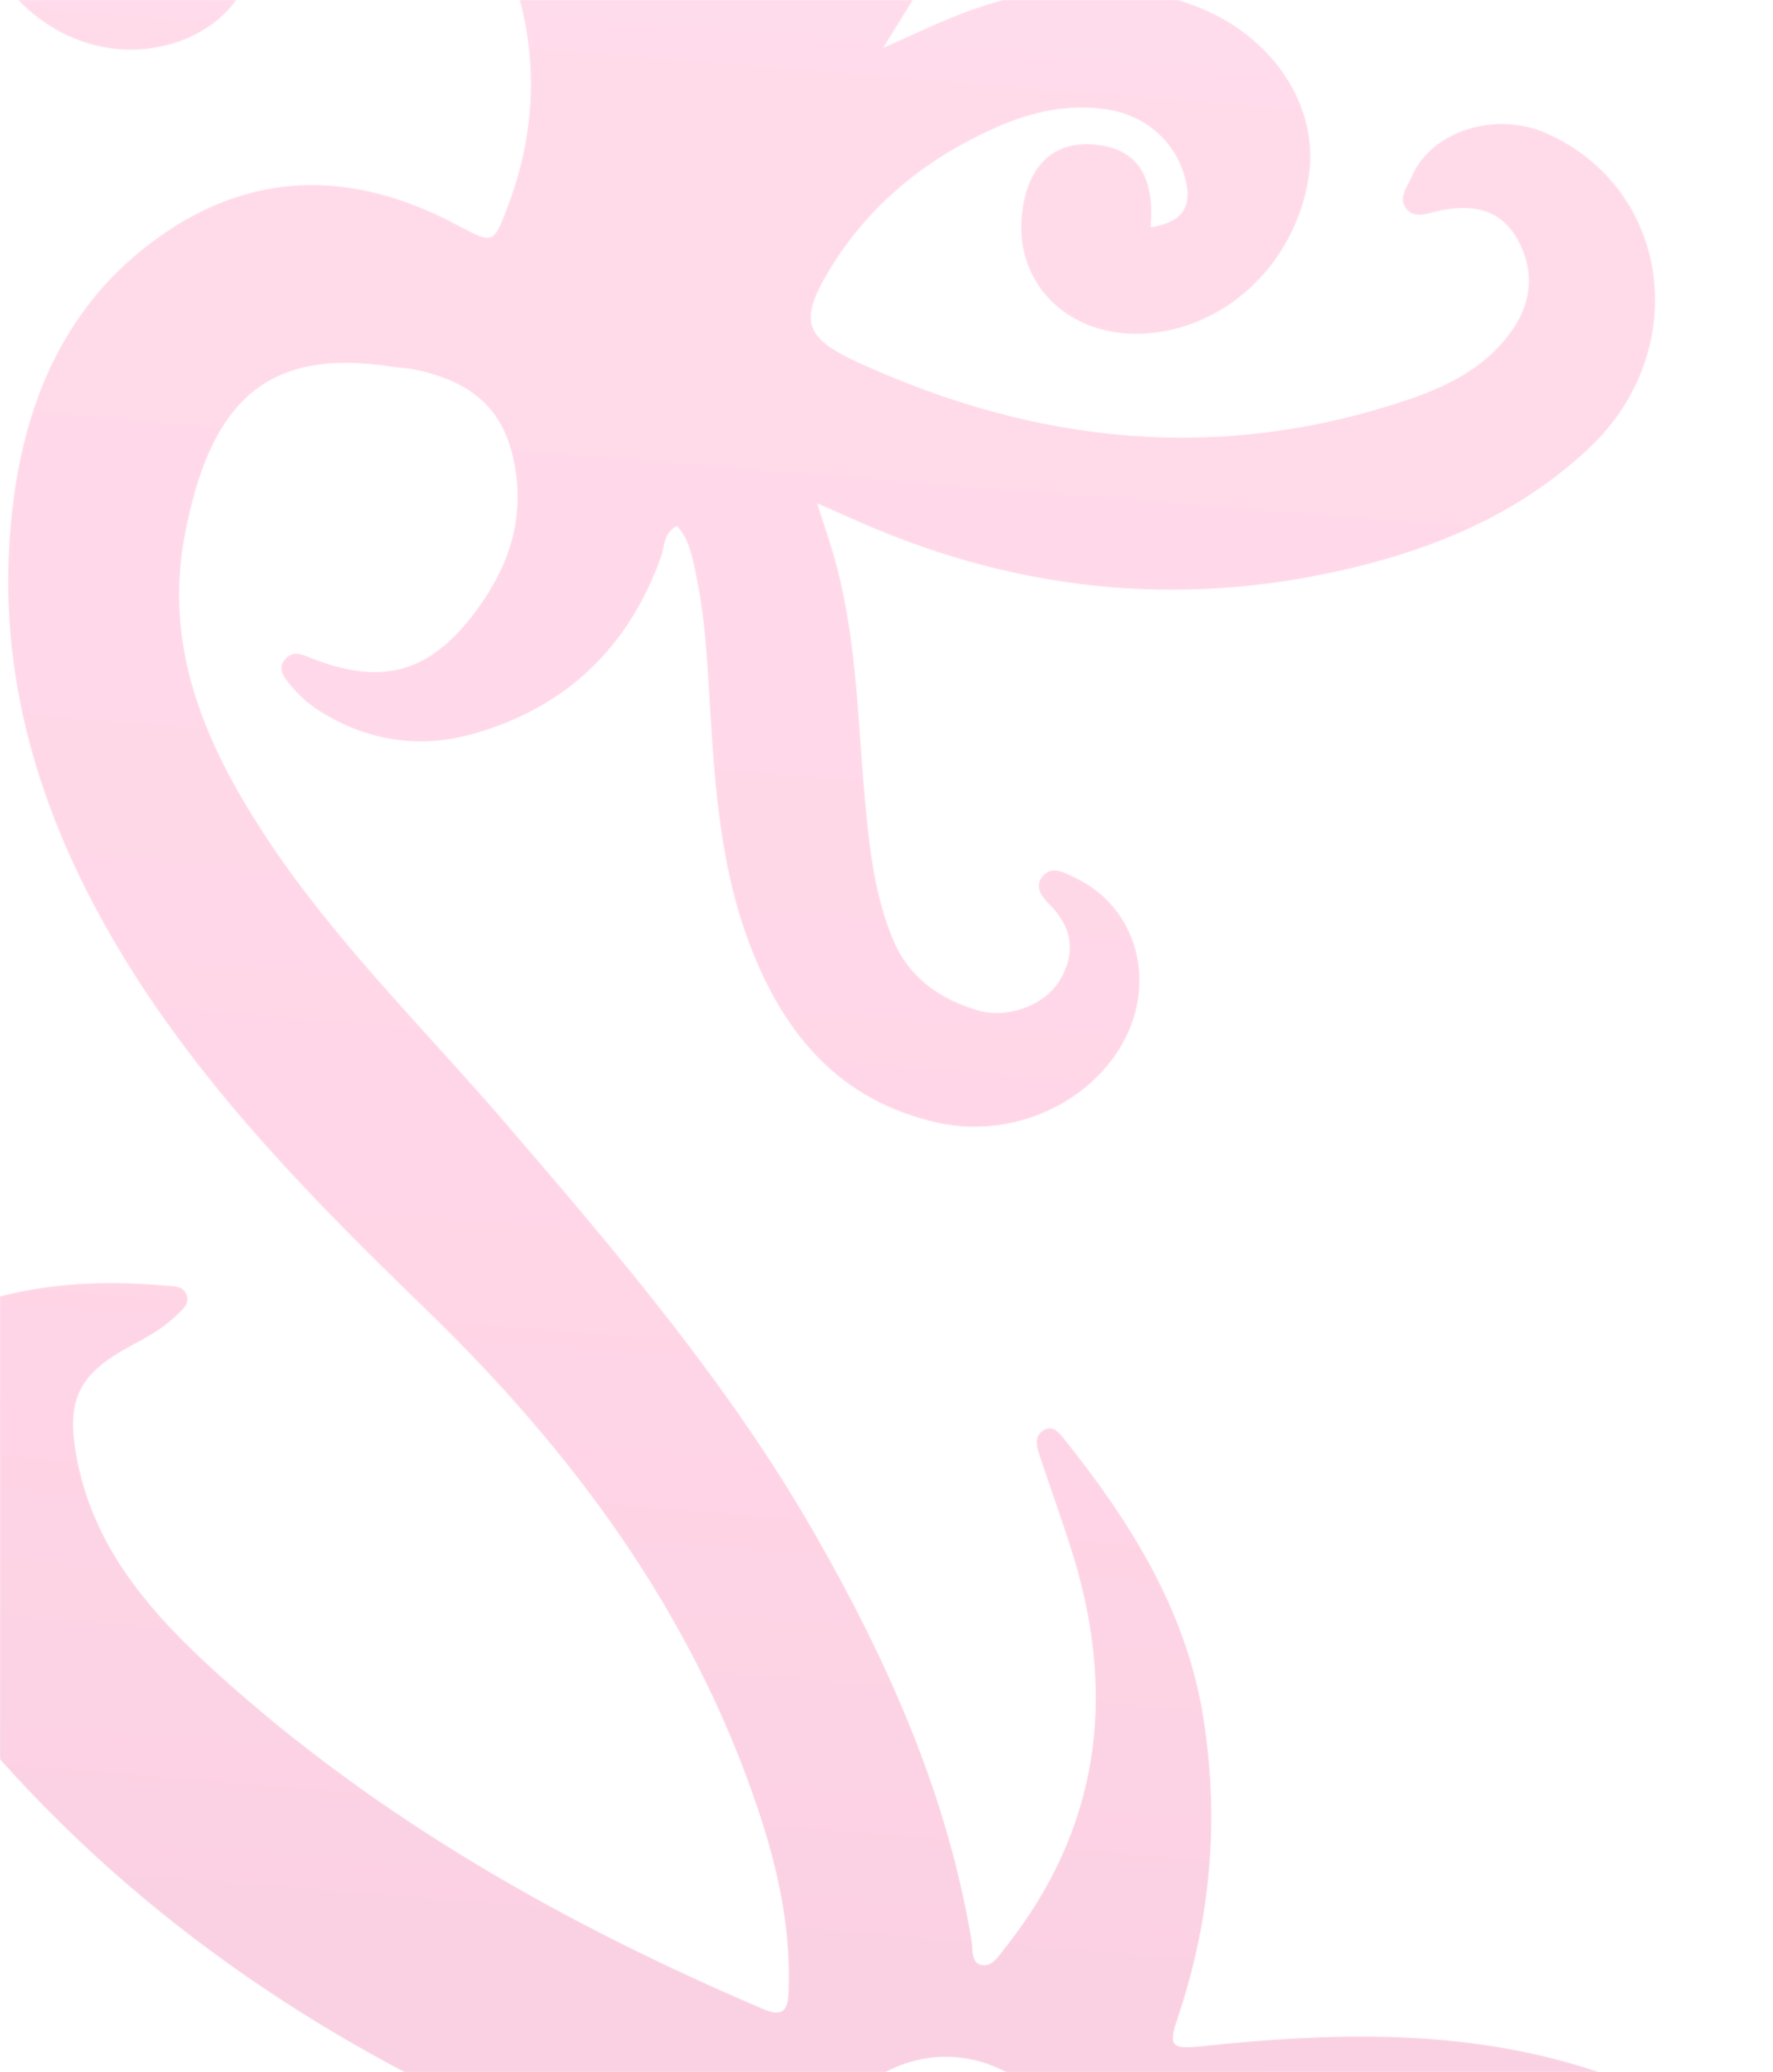
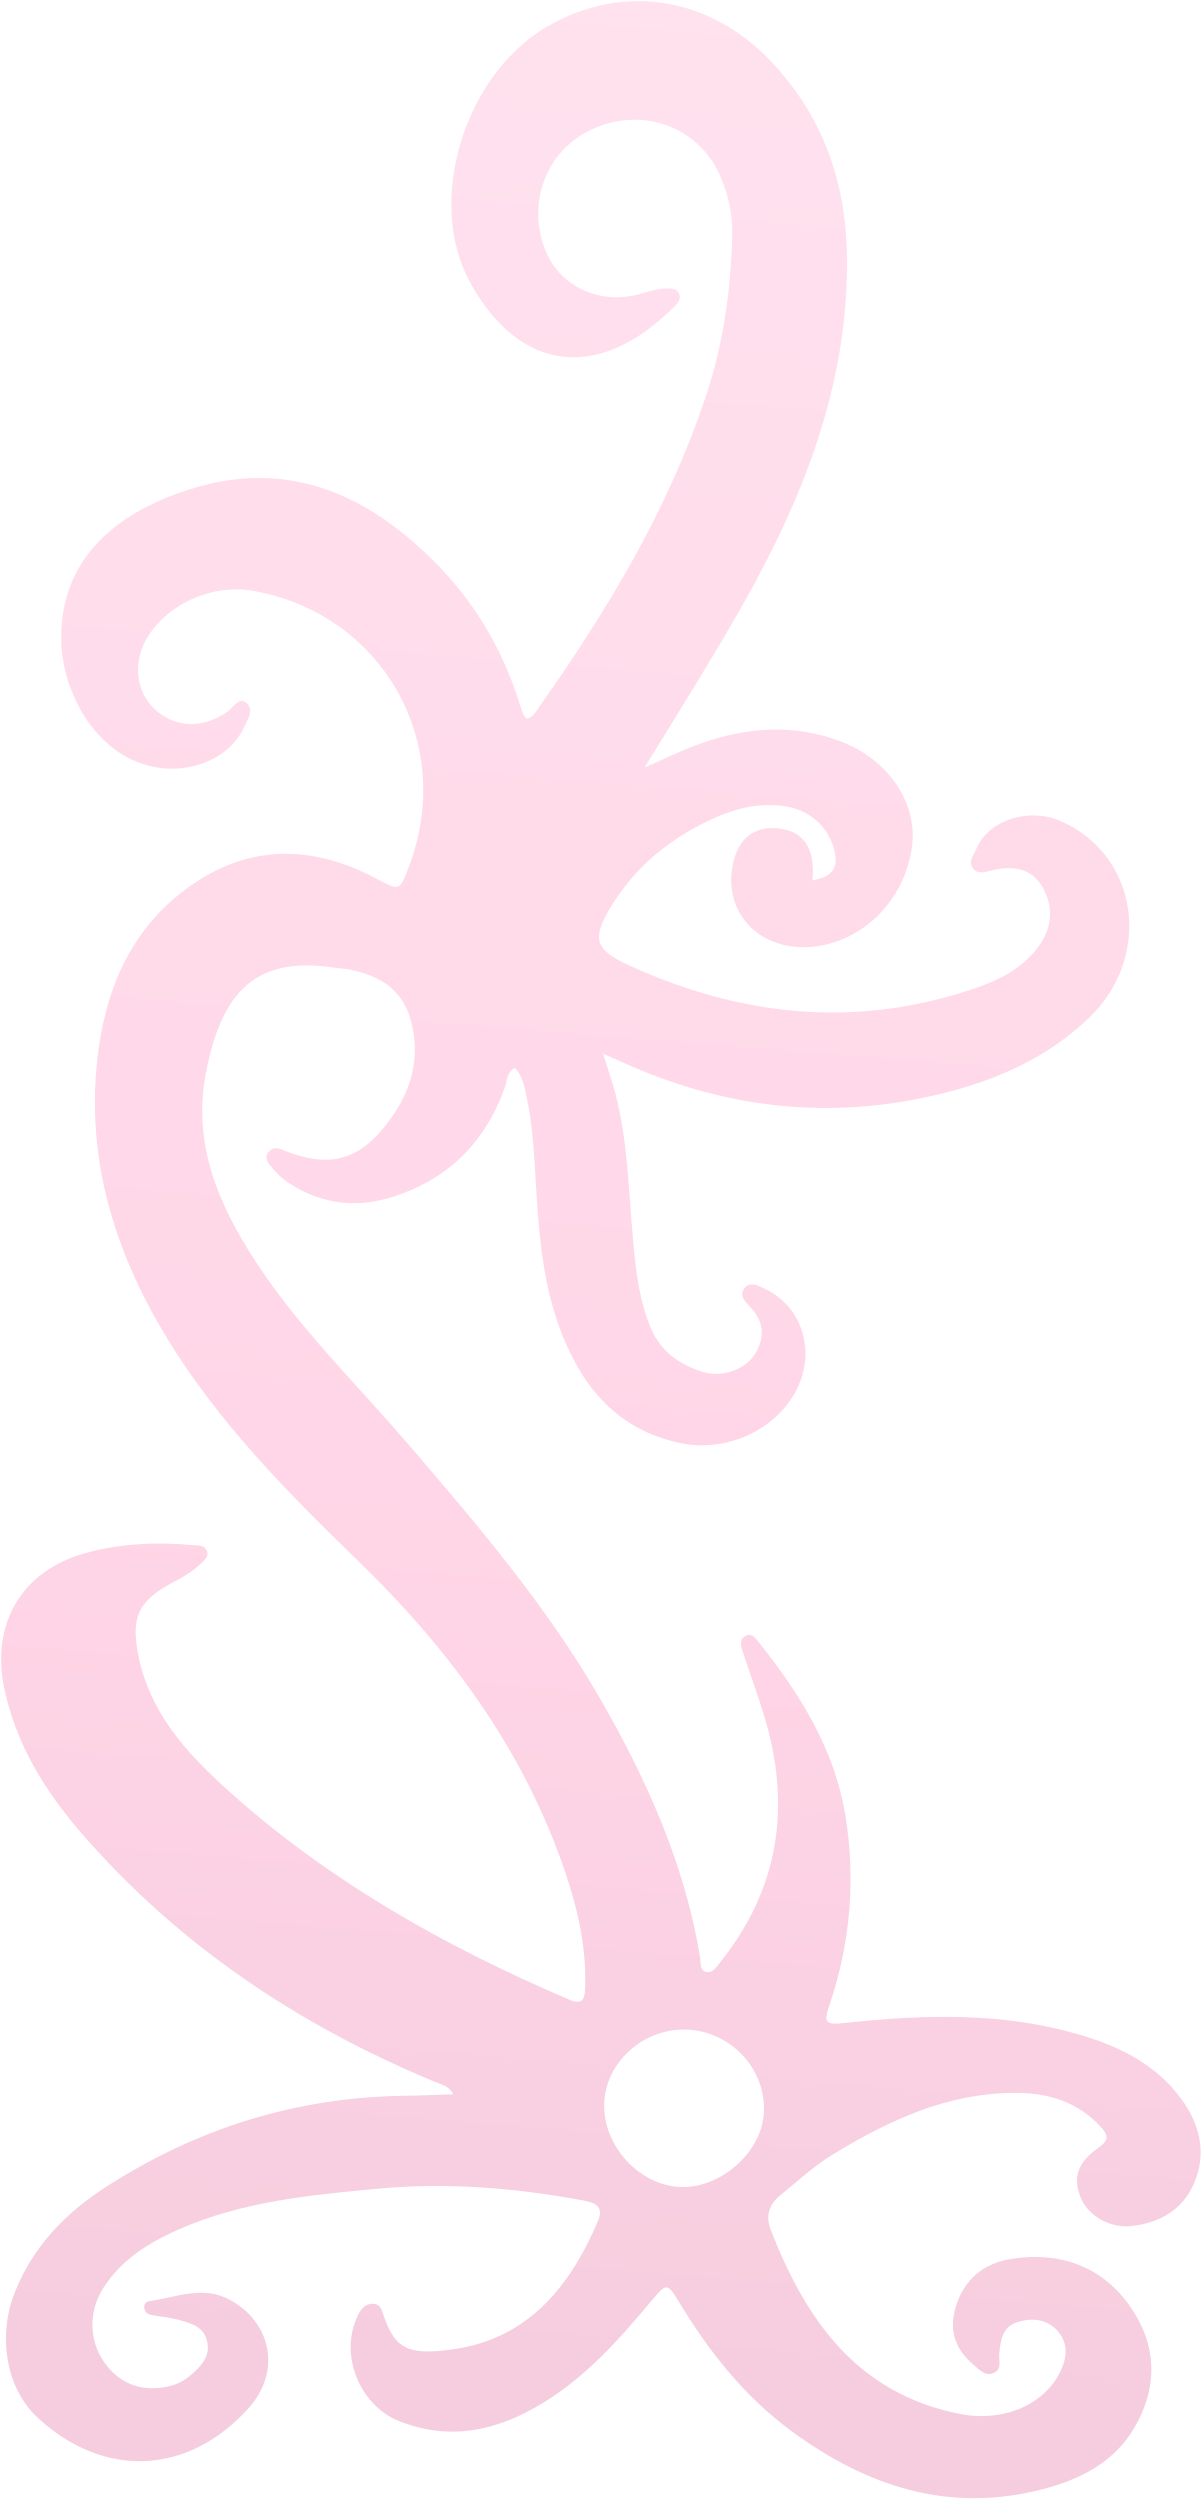
- <svg xmlns="http://www.w3.org/2000/svg" width="669" height="782" viewBox="0 0 669 782" fill="none">
+ <svg xmlns="http://www.w3.org/2000/svg" width="723" height="1502" viewBox="0 0 723 1502" fill="none">
  <g opacity="0.7" filter="url(#filter0_f_2171_1408)">
-     <path d="M333.264 18.066C344.515 13.194 355.54 7.654 367.075 3.596C394.789 -6.172 422.849 -8.331 450.965 2.238C480.029 13.162 497.841 39.773 493.931 66.35C489.21 98.421 463.874 123.289 433.344 125.785C404.475 128.158 382.955 108.09 385.627 81.298C387.499 62.491 397.543 52.918 413.621 54.596C429.099 56.225 435.884 66.512 434.208 85.777C446.103 83.912 450.111 78.276 447.259 67.373C443.605 53.404 432.342 43.551 417.843 41.325C403.158 39.084 389.354 42.147 376.069 48.019C349.621 59.703 327.823 77.247 312.862 102.105C301.411 121.149 303.668 127.562 323.751 136.77C391.43 167.776 460.844 174.987 532.152 150.575C546.453 145.668 559.925 138.903 569.494 126.246C578.076 114.881 579.449 102.617 572.701 90.402C566.112 78.526 554.942 76.844 542.457 79.686C538.501 80.58 533.585 82.724 530.544 78.573C527.543 74.496 531.169 70.436 532.745 66.724C539.979 49.507 564.229 41.764 583.53 50.281C630.467 71.004 638.835 132.031 599.813 168.973C576.165 191.347 547.616 204.585 516.588 212.74C450.639 230.043 386.454 224.343 324.142 196.905C319.603 194.914 315.042 192.899 308.39 189.973C311.171 198.848 313.68 205.886 315.595 213.087C323.396 242.435 323.725 272.722 326.476 302.691C328.108 320.429 330.097 338.079 337.03 354.681C342.985 368.972 354.578 377.014 368.798 381.288C379.997 384.647 394.01 379.554 399.645 370.444C406.211 359.849 404.834 349.993 395.82 341.11C393.126 338.43 390.288 334.645 393.334 330.864C396.743 326.623 401.146 329.161 404.961 330.907C429.453 342.001 437.4 371.85 422.335 395.955C408.418 418.221 379.974 429.56 353.762 423.702C317.314 415.538 296.425 391.054 283.465 357.852C270.718 325.202 269.44 290.769 267.315 256.454C266.485 242.944 265.42 229.461 262.521 216.228C261.157 210.001 260.142 203.477 255.422 198.496C250.268 201.294 250.884 206.112 249.534 209.912C237.265 244.475 213.379 267.202 178.38 277.018C157.944 282.738 137.728 279.568 119.493 267.6C114.896 264.582 111.154 260.748 107.898 256.371C106.176 254.047 105.354 251.516 107.488 248.965C109.853 246.153 112.487 246.363 115.775 247.719C144.313 259.415 162.683 254.227 180.738 229.081C193.221 211.678 198.637 192.758 193.244 171.138C188.329 151.394 174.38 143.14 156.211 139.389C153.578 138.853 150.833 138.867 148.145 138.443C98.792 130.507 79.023 153.818 69.795 201.579C61.593 244.049 77.227 280.465 99.802 315.015C125.941 355.036 160.182 388.261 191.084 424.266C233.141 473.232 275.048 522.327 307.31 578.607C334.917 626.77 357.426 677.015 366.619 732.362C367.172 735.64 366.346 740.458 370.029 741.52C374.235 742.739 376.775 738.313 379.073 735.449C414.455 691.076 421.451 641.555 405.274 588.024C401.264 574.725 396.373 561.681 392.03 548.472C391.057 545.511 390.494 542.07 393.544 539.987C396.988 537.633 399.378 540.336 401.302 542.746C426.384 574.146 447.59 607.494 454.089 648.205C460.232 686.679 456.902 724.35 444.541 761.231C440.82 772.309 441.673 773.563 453.99 772.243C500.72 767.27 547.339 765.731 593.137 778.873C617.628 785.897 640.175 796.58 655.842 817.996C667.442 833.831 671.198 851.482 663.142 869.378C656.212 884.828 642.279 892.695 625.308 894.342C612.579 895.583 599.583 887.918 595.246 876.966C590.601 865.221 593.349 856.136 606.01 847.284C612.341 842.857 612.12 839.793 607.409 834.695C593.579 819.706 576.051 814.331 556.33 814.293C515.702 814.194 480.601 830.561 446.869 851.038C435.235 858.088 425.332 867.346 414.84 875.837C407.828 881.511 406.047 888.673 409.116 896.57C430.181 950.631 460.862 994.946 522.941 1007.22C549.137 1012.41 574.482 1001.42 583.796 980.303C587.604 971.629 587.421 963.427 580.846 956.622C574.291 949.866 565.351 949.385 557.038 952.118C548.439 954.945 547.061 963.185 546.431 971.09C546.104 975.181 548.169 980.207 543.242 982.489C538.098 984.87 534.66 980.734 531.149 977.803C520.31 968.751 516.115 957.484 520.053 943.68C524.926 926.623 536.813 916.686 553.702 914.032C582.298 909.544 607.344 918.054 624.352 941.623C641.108 964.847 642.301 990.714 627.389 1015.83C615.189 1036.4 595.151 1046.45 572.938 1052.29C516.011 1067.29 466.127 1050.56 420.627 1016.76C392.652 995.973 371.5 968.956 353.608 939.268C347.304 928.787 346.363 928.619 338.443 938.105C316.309 964.531 293.7 990.198 262.111 1006.26C237.286 1018.89 212.388 1021.93 186.135 1011.63C162.815 1002.46 150.326 973.275 160.128 950.123C161.989 945.735 164.203 941.306 169.576 941.014C175.323 940.705 175.71 946.062 177.131 949.827C183.759 967.335 190.606 972.487 218.946 968.281C263.598 961.654 288.789 930.447 305.423 891.023C309.151 882.202 302.987 880.152 296.432 878.931C255.611 871.35 214.499 868.001 173.068 871.861C132.269 875.656 91.416 879.562 53.275 896.408C35.362 904.329 19.062 914.473 8.195 931.447C-0.865 945.588 -0.501 963.201 8.741 976.22C18.005 989.263 31.608 994.279 47.39 990.629C52.011 989.556 56.144 987.606 59.778 984.616C66.527 979.037 72.863 972.797 70.425 963.112C68.218 954.33 59.952 952.392 52.48 950.423C47.286 949.056 41.824 948.713 36.536 947.64C34.637 947.256 33.151 945.765 32.785 943.643C32.411 941.333 33.73 939.671 35.751 939.413C51.902 937.259 67.86 929.646 84.35 938.707C109.553 952.556 114.86 981.961 95.656 1003.43C59.439 1043.99 8.566 1046.38 -31.353 1009.4C-49.981 992.145 -55.691 961.08 -45.002 934.09C-34.197 906.807 -14.698 886.591 9.383 871.043C64.169 835.638 124.244 816.75 189.73 816.041C198.88 815.933 208.013 815.452 218.392 815.093C215.578 809.845 211.159 809.26 207.58 807.765C125.714 773.813 53.559 725.726 -4.726 658.578C-26.794 633.14 -44.671 604.431 -51.518 570.413C-59.233 532.117 -40.633 500.711 -3.133 490.141C18.258 484.124 40.288 483.206 62.41 485.226C65.413 485.489 69.07 485.13 70.392 488.677C71.714 492.225 68.757 494.315 66.586 496.445C61.586 501.396 55.465 504.653 49.317 507.954C28.901 518.956 24.689 528.901 29.227 551.616C35.999 585.417 57.637 609.542 81.869 631.478C142.671 686.591 213.102 726.261 288.187 758.323C296.892 762.041 297.428 756.78 297.615 750.934C298.45 727.042 293.295 704.186 285.667 681.713C260.802 608.206 216.16 547.915 161.082 494.514C118.895 453.608 77.563 411.887 46.686 361.277C13.957 307.634 -3.43 250.029 5.366 186.696C10.996 146.137 27.869 111.011 62.82 87.492C97.943 63.869 134.777 65.155 171.392 84.357C186.373 92.204 186.018 92.874 191.986 76.951C219.761 2.827 175.73 -74.465 97.948 -88.157C73.931 -92.375 47.223 -80.642 34.795 -60.42C25.68 -45.586 27.52 -27.529 39.207 -16.875C51.588 -5.583 67.816 -5.196 82.756 -15.495C86.252 -17.914 89.486 -24.634 94.092 -20.848C99.069 -16.753 94.794 -10.697 92.627 -5.985C84.082 12.499 60.491 22.201 38.318 17.619C2.072 10.123 -16.194 -28.875 -17.08 -56.858C-18.669 -106.342 14.853 -135.279 61.869 -149.672C118.709 -167.074 165.516 -146.757 205.983 -106.733C231.25 -81.737 248.639 -52.159 258.913 -18.241C259.464 -16.406 260.18 -14.581 260.994 -12.841C261.272 -12.238 262.08 -11.871 262.733 -11.307C266.871 -12.443 268.478 -16.268 270.601 -19.263C311.532 -77.219 347.819 -137.615 370.306 -205.508C380.753 -237.053 385.259 -269.351 386.006 -302.343C386.257 -313.651 383.86 -324.728 379.716 -335.176C367.543 -365.99 333.789 -379.358 302.926 -365.979C274.23 -353.52 261.641 -320.495 274.421 -291.169C283.21 -270.999 305.836 -260.426 328.537 -265.966C334.896 -267.529 341.07 -269.99 347.796 -269.756C350.163 -269.684 352.532 -269.635 353.829 -267.228C355.391 -264.359 354.15 -261.923 352.174 -259.894C308.32 -214.871 259.669 -217.309 228.714 -273.065C201.22 -322.638 225.781 -398.461 274.407 -426.914C320.645 -454 373.825 -445.061 411.098 -404.361C442.23 -370.361 455.2 -329.994 455.036 -284.488C454.764 -209.031 427.786 -141.984 391.171 -77.776C372.809 -45.56 353.163 -14.167 333.264 18.066ZM360.549 776.398C334.798 774.391 311.141 793.95 309.179 818.844C307.199 843.97 328.252 868.723 353.305 870.744C377.502 872.697 403.064 851.126 404.921 827.247C406.909 801.447 386.832 778.447 360.549 776.398Z" fill="url(#paint0_linear_2171_1408)" fill-opacity="0.3" />
+     <path d="M387.185 461.17C398.436 456.298 409.461 450.758 420.995 446.7C448.709 436.932 476.77 434.773 504.886 445.342C533.95 456.266 551.762 482.877 547.851 509.454C543.131 541.525 517.795 566.393 487.265 568.889C458.396 571.262 436.876 551.194 439.548 524.402C441.42 505.595 451.464 496.022 467.542 497.7C483.019 499.329 489.805 509.616 488.129 528.881C500.024 527.015 504.032 521.381 501.18 510.477C497.526 496.509 486.263 486.655 471.764 484.429C457.079 482.188 443.274 485.251 429.99 491.123C403.542 502.807 381.744 520.351 366.783 545.209C355.332 564.253 357.589 570.666 377.672 579.874C445.351 610.88 514.765 618.091 586.073 593.679C600.374 588.772 613.846 582.007 623.415 569.35C631.997 557.985 633.37 545.721 626.622 533.506C620.033 521.63 608.863 519.948 596.378 522.79C592.422 523.684 587.506 525.828 584.465 521.677C581.464 517.6 585.09 513.54 586.666 509.828C593.9 492.611 618.15 484.868 637.451 493.385C684.388 514.108 692.756 575.135 653.734 612.077C630.086 634.451 601.537 647.689 570.509 655.844C504.56 673.147 440.375 667.447 378.063 640.009C373.524 638.019 368.963 636.003 362.311 633.077C365.092 641.952 367.601 648.99 369.516 656.191C377.317 685.539 377.646 715.826 380.397 745.795C382.029 763.533 384.018 781.183 390.951 797.785C396.905 812.076 408.499 820.118 422.719 824.392C433.918 827.751 447.931 822.658 453.566 813.548C460.132 802.953 458.755 793.097 449.741 784.214C447.047 781.534 444.209 777.749 447.255 773.968C450.664 769.727 455.067 772.265 458.882 774.011C483.373 785.105 491.321 814.954 476.256 839.059C462.339 861.325 433.895 872.664 407.683 866.806C371.235 858.642 350.346 834.158 337.386 800.956C324.638 768.306 323.36 733.873 321.236 699.558C320.406 686.048 319.341 672.565 316.442 659.332C315.078 653.105 314.063 646.581 309.343 641.6C304.189 644.398 304.805 649.216 303.455 653.016C291.186 687.579 267.299 710.306 232.301 720.122C211.865 725.842 191.649 722.672 173.414 710.704C168.817 707.686 165.075 703.852 161.819 699.475C160.097 697.151 159.275 694.62 161.409 692.069C163.773 689.257 166.408 689.467 169.696 690.823C198.234 702.519 216.604 697.331 234.659 672.185C247.142 654.782 252.558 635.862 247.165 614.242C242.25 594.498 228.301 586.244 210.131 582.493C207.499 581.957 204.753 581.971 202.066 581.547C152.713 573.611 132.944 596.922 123.716 644.683C115.514 687.153 131.148 723.569 153.723 758.119C179.862 798.14 214.103 831.365 245.005 867.37C287.062 916.336 328.969 965.431 361.231 1021.71C388.838 1069.87 411.347 1120.12 420.54 1175.47C421.093 1178.74 420.267 1183.56 423.95 1184.62C428.156 1185.84 430.696 1181.42 432.994 1178.55C468.375 1134.18 475.372 1084.66 459.195 1031.13C455.185 1017.83 450.294 1004.79 445.951 991.576C444.978 988.615 444.415 985.174 447.465 983.091C450.909 980.737 453.299 983.44 455.223 985.85C480.305 1017.25 501.511 1050.6 508.01 1091.31C514.153 1129.78 510.823 1167.45 498.462 1204.34C494.74 1215.41 495.594 1216.67 507.911 1215.35C554.641 1210.37 601.26 1208.83 647.058 1221.98C671.549 1229 694.096 1239.68 709.763 1261.1C721.363 1276.93 725.119 1294.59 717.063 1312.48C710.132 1327.93 696.2 1335.8 679.229 1337.45C666.5 1338.69 653.504 1331.02 649.167 1320.07C644.521 1308.32 647.27 1299.24 659.931 1290.39C666.262 1285.96 666.041 1282.9 661.33 1277.8C647.5 1262.81 629.972 1257.44 610.25 1257.4C569.623 1257.3 534.521 1273.66 500.79 1294.14C489.156 1301.19 479.253 1310.45 468.76 1318.94C461.749 1324.62 459.968 1331.78 463.037 1339.67C484.102 1393.74 514.783 1438.05 576.862 1450.33C603.058 1455.51 628.403 1444.53 637.717 1423.41C641.525 1414.73 641.342 1406.53 634.767 1399.73C628.212 1392.97 619.271 1392.49 610.959 1395.22C602.36 1398.05 600.982 1406.29 600.352 1414.19C600.025 1418.28 602.09 1423.31 597.163 1425.59C592.019 1427.97 588.581 1423.84 585.069 1420.91C574.231 1411.86 570.036 1400.59 573.974 1386.78C578.847 1369.73 590.734 1359.79 607.623 1357.14C636.219 1352.65 661.265 1361.16 678.273 1384.73C695.029 1407.95 696.222 1433.82 681.31 1458.94C669.11 1479.5 649.072 1489.56 626.859 1495.39C569.932 1510.39 520.048 1493.67 474.548 1459.87C446.573 1439.08 425.421 1412.06 407.529 1382.37C401.224 1371.89 400.284 1371.72 392.364 1381.21C370.229 1407.64 347.621 1433.3 316.032 1449.37C291.207 1462 266.309 1465.03 240.056 1454.73C216.736 1445.57 204.247 1416.38 214.049 1393.23C215.91 1388.84 218.124 1384.41 223.497 1384.12C229.244 1383.81 229.631 1389.17 231.052 1392.93C237.68 1410.44 244.527 1415.59 272.867 1411.38C317.519 1404.76 342.71 1373.55 359.344 1334.13C363.072 1325.31 356.908 1323.26 350.353 1322.04C309.532 1314.45 268.42 1311.11 226.988 1314.97C186.19 1318.76 145.337 1322.67 107.196 1339.51C89.282 1347.43 72.983 1357.58 62.116 1374.55C53.056 1388.69 53.419 1406.31 62.662 1419.32C71.926 1432.37 85.529 1437.38 101.311 1433.73C105.932 1432.66 110.065 1430.71 113.699 1427.72C120.448 1422.14 126.784 1415.9 124.346 1406.22C122.139 1397.43 113.873 1395.5 106.401 1393.53C101.207 1392.16 95.745 1391.82 90.457 1390.74C88.558 1390.36 87.071 1388.87 86.706 1386.75C86.332 1384.44 87.65 1382.77 89.671 1382.52C105.823 1380.36 121.781 1372.75 138.271 1381.81C163.474 1395.66 168.781 1425.06 149.577 1446.54C113.36 1487.1 62.487 1489.48 22.568 1452.5C3.94 1435.25 -1.77 1404.18 8.919 1377.19C19.724 1349.91 39.223 1329.69 63.304 1314.15C118.09 1278.74 178.165 1259.85 243.651 1259.14C252.801 1259.04 261.934 1258.56 272.313 1258.2C269.499 1252.95 265.08 1252.36 261.5 1250.87C179.635 1216.92 107.48 1168.83 49.195 1101.68C27.127 1076.24 9.25 1047.53 2.403 1013.52C-5.313 975.221 13.288 943.815 50.788 933.245C72.179 927.228 94.209 926.31 116.331 928.33C119.334 928.593 122.991 928.234 124.313 931.781C125.635 935.329 122.677 937.419 120.507 939.549C115.507 944.5 109.386 947.757 103.238 951.058C82.822 962.06 78.61 972.005 83.148 994.72C89.92 1028.52 111.558 1052.65 135.79 1074.58C196.592 1129.7 267.023 1169.36 342.108 1201.43C350.813 1205.14 351.349 1199.88 351.536 1194.04C352.371 1170.15 347.216 1147.29 339.588 1124.82C314.723 1051.31 270.081 991.019 215.003 937.618C172.816 896.712 131.484 854.991 100.607 804.381C67.878 750.738 50.491 693.133 59.286 629.8C64.917 589.241 81.79 554.115 116.741 530.596C151.863 506.973 188.698 508.259 225.313 527.461C240.294 535.308 239.938 535.977 245.907 520.055C273.682 445.931 229.651 368.639 151.869 354.947C127.852 350.729 101.144 362.462 88.716 382.684C79.601 397.518 81.441 415.575 93.128 426.229C105.509 437.521 121.737 437.908 136.677 427.609C140.173 425.19 143.407 418.47 148.013 422.256C152.99 426.351 148.715 432.407 146.548 437.119C138.003 455.603 114.412 465.305 92.238 460.723C55.992 453.227 37.727 414.229 36.841 386.246C35.252 336.762 68.774 307.825 115.79 293.432C172.63 276.03 219.436 296.347 259.904 336.371C285.171 361.367 302.56 390.945 312.834 424.863C313.385 426.698 314.1 428.523 314.915 430.263C315.193 430.866 316.001 431.233 316.654 431.797C320.792 430.661 322.399 426.835 324.522 423.841C365.453 365.885 401.74 305.489 424.227 237.596C434.674 206.051 439.18 173.753 439.927 140.761C440.177 129.453 437.781 118.376 433.637 107.928C421.463 77.115 387.709 63.746 356.847 77.125C328.151 89.584 315.562 122.609 328.342 151.935C337.131 172.105 359.757 182.678 382.458 177.138C388.817 175.575 394.991 173.114 401.717 173.348C404.084 173.42 406.453 173.469 407.749 175.876C409.312 178.745 408.071 181.181 406.095 183.21C362.241 228.233 313.59 225.795 282.635 170.039C255.141 120.466 279.702 44.643 328.328 16.19C374.566 -10.896 427.746 -1.957 465.019 38.743C496.151 72.743 509.121 113.11 508.957 158.616C508.685 234.073 481.707 301.12 445.092 365.328C426.73 397.544 407.084 428.937 387.185 461.17ZM414.47 1219.5C388.719 1217.49 365.062 1237.05 363.1 1261.95C361.12 1287.07 382.173 1311.83 407.225 1313.85C431.423 1315.8 456.984 1294.23 458.842 1270.35C460.83 1244.55 440.753 1221.55 414.47 1219.5Z" fill="url(#paint0_linear_2171_1408)" fill-opacity="0.3" />
  </g>
  <defs>
-     <filter id="filter0_f_2171_1408" x="-53.92" y="-443.104" width="722.037" height="1501.6" filterUnits="userSpaceOnUse" color-interpolation-filters="sRGB">
+     <filter id="filter0_f_2171_1408" x="0.001" y="9.93013e-05" width="722.037" height="1501.6" filterUnits="userSpaceOnUse" color-interpolation-filters="sRGB">
      <feFlood flood-opacity="0" result="BackgroundImageFix" />
      <feBlend mode="normal" in="SourceGraphic" in2="BackgroundImageFix" result="shape" />
      <feGaussianBlur stdDeviation="0.341" result="effect1_foregroundBlur_2171_1408" />
    </filter>
-     <linearGradient id="paint0_linear_2171_1408" x1="391.471" y1="-437.805" x2="272.413" y2="1055.16" gradientUnits="userSpaceOnUse">
+     <linearGradient id="paint0_linear_2171_1408" x1="445.392" y1="5.299" x2="326.334" y2="1498.26" gradientUnits="userSpaceOnUse">
      <stop stop-color="#FF74B0" />
      <stop offset="0.639" stop-color="#FF3A8C" />
      <stop offset="0.957" stop-color="#D21363" />
    </linearGradient>
  </defs>
</svg>
